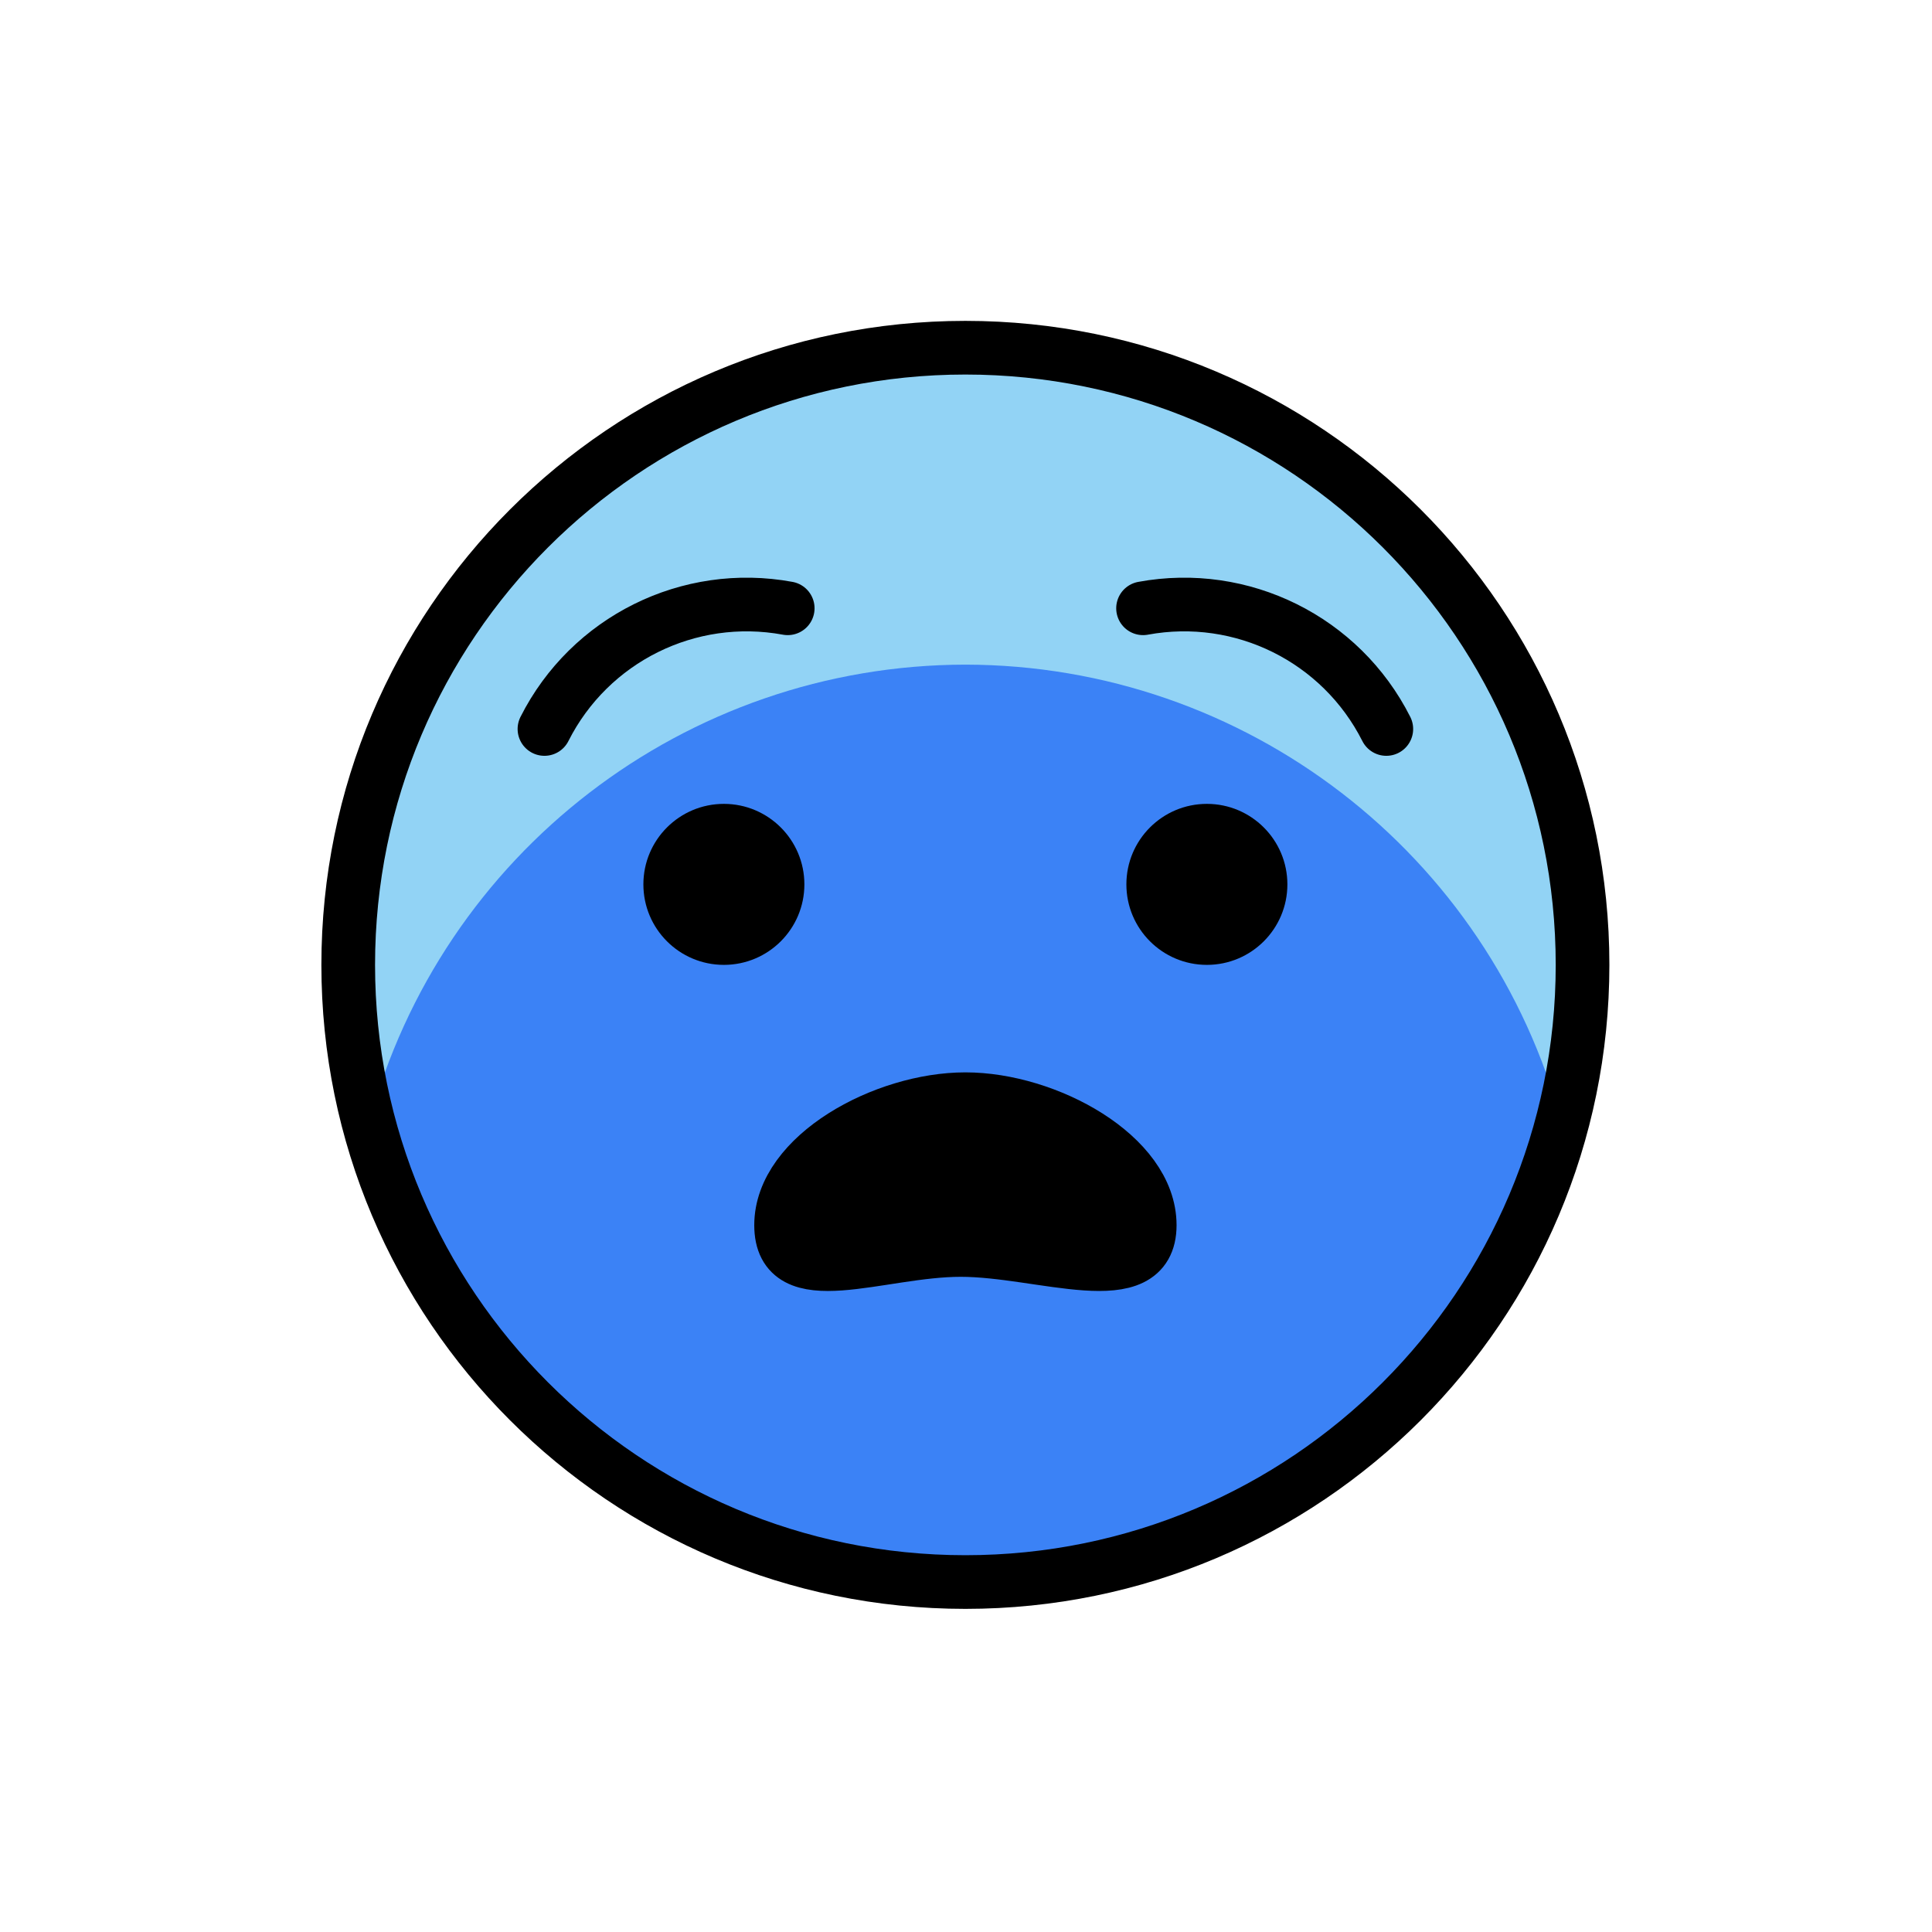
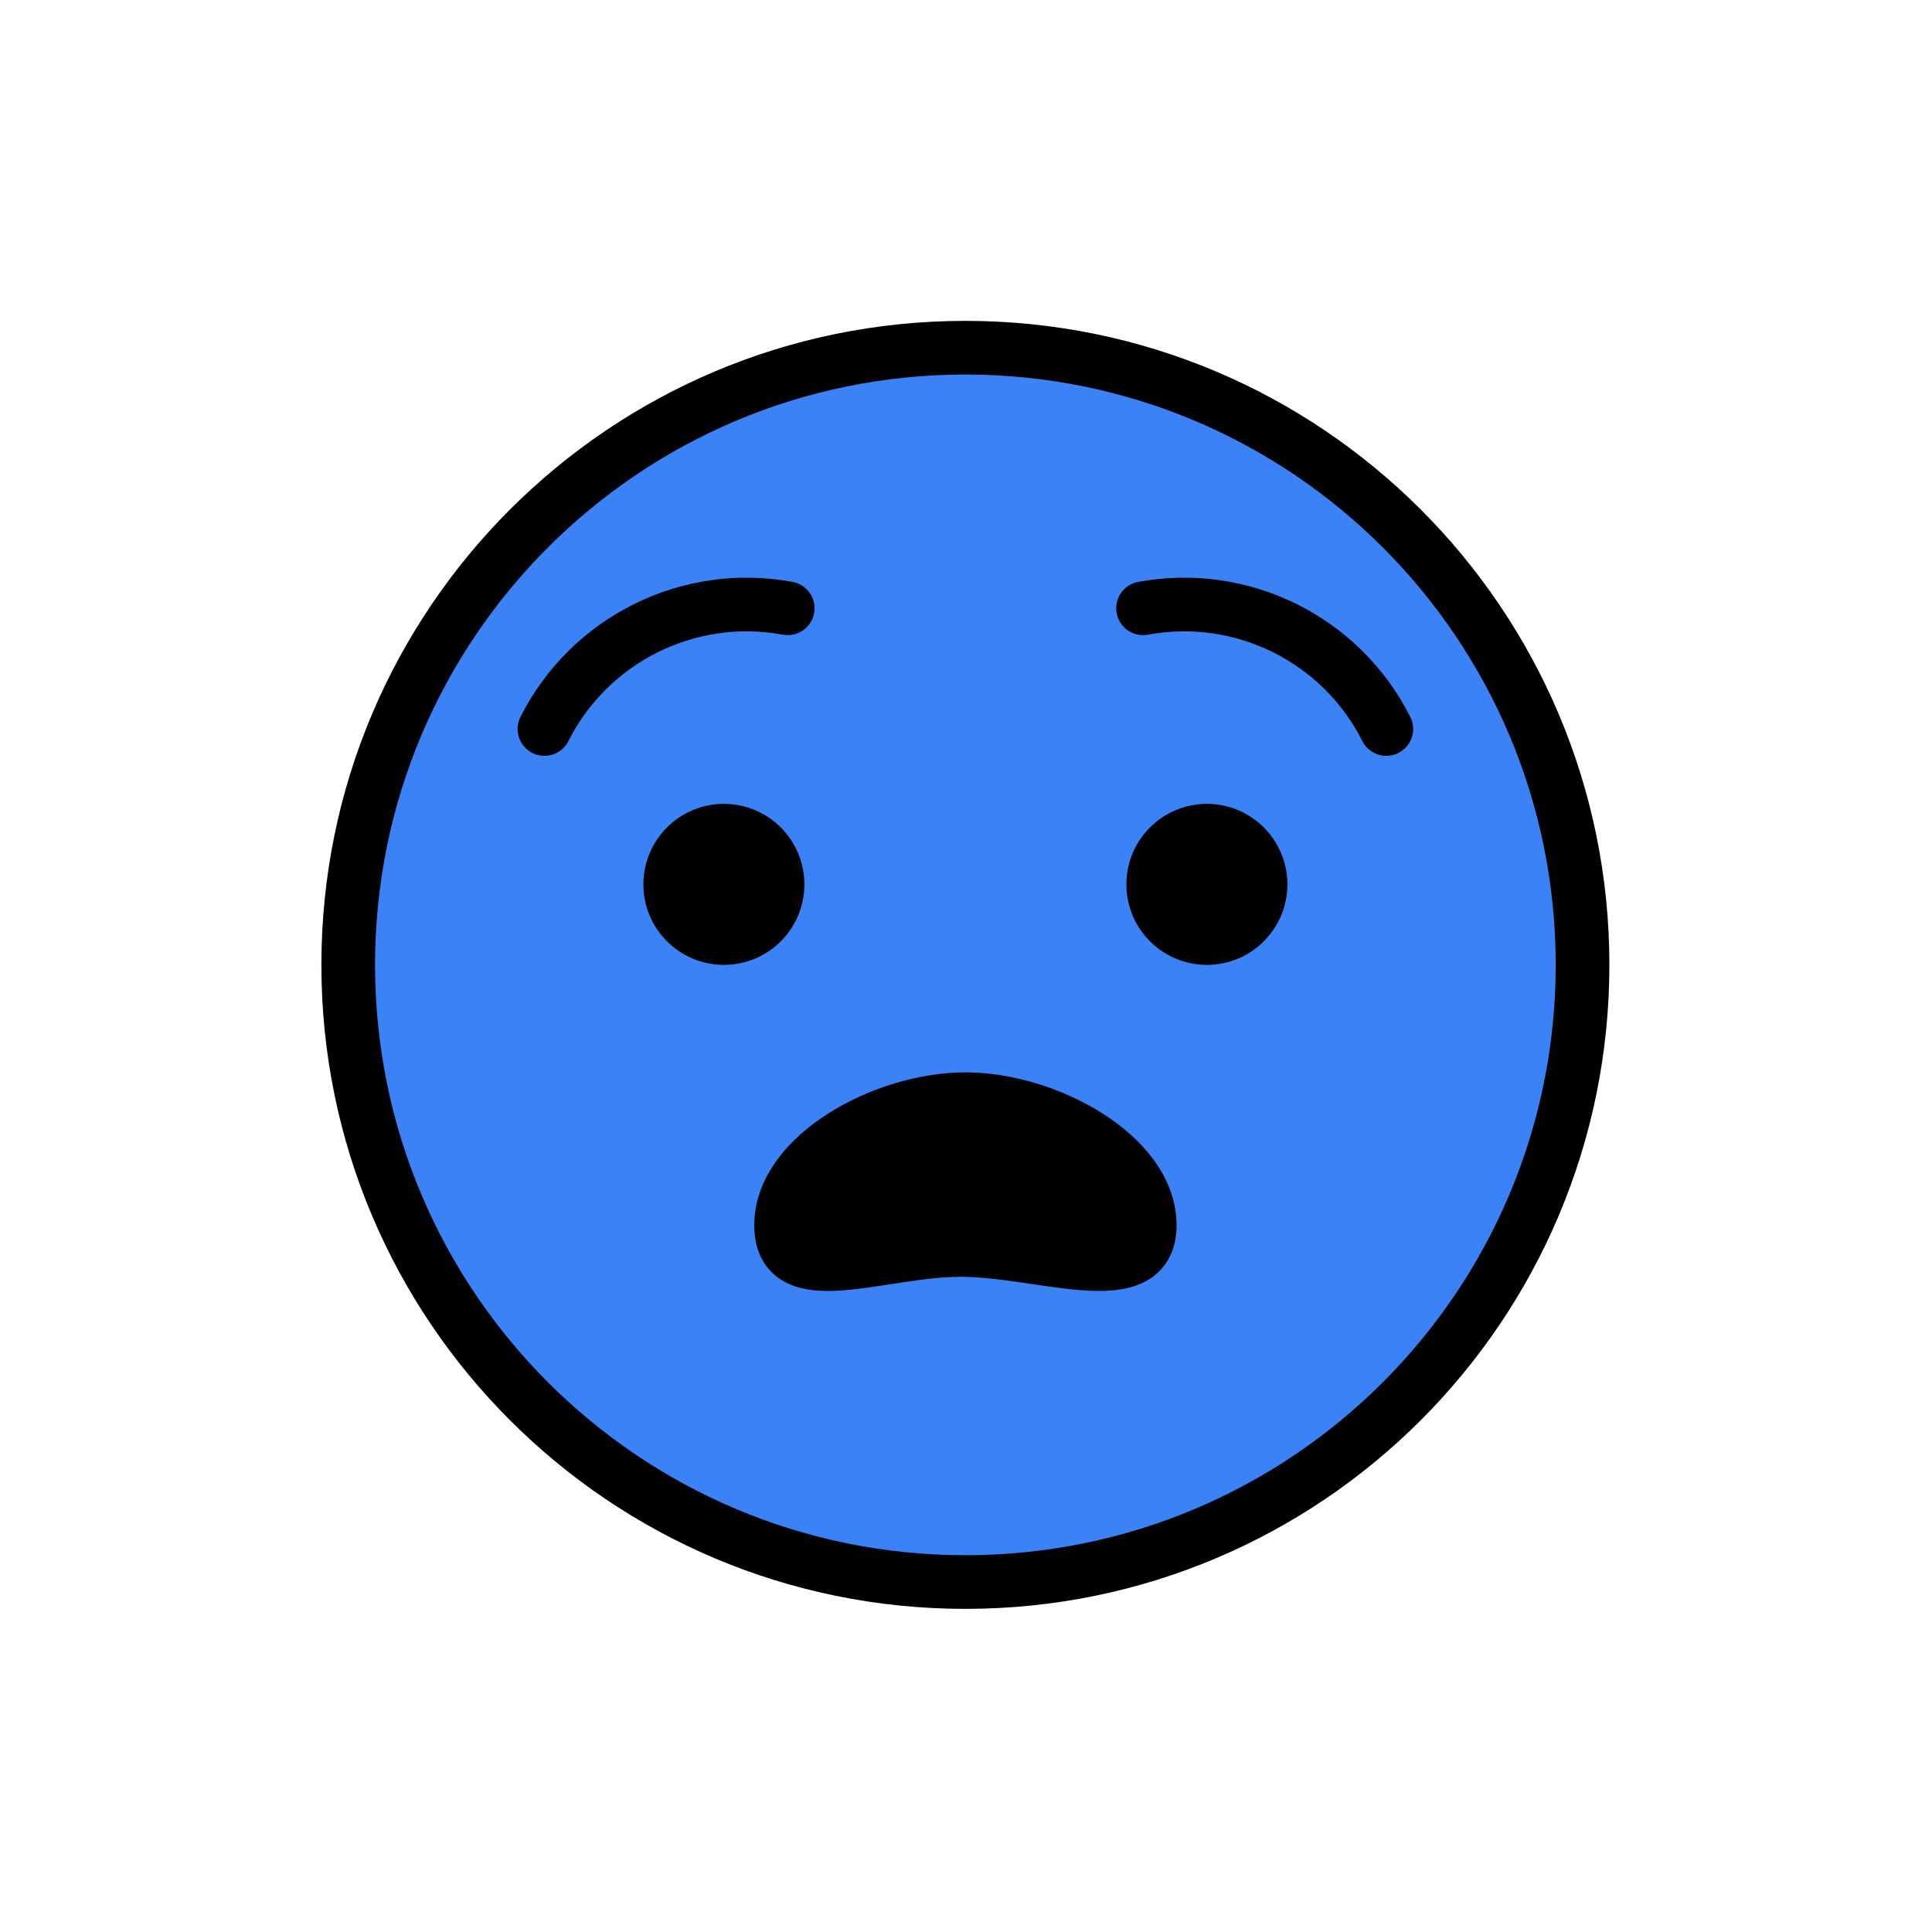
<svg xmlns="http://www.w3.org/2000/svg" id="emoji" viewBox="0 0 72 72">
  <g id="line-supplement">
    <path d="M42.847,45.658c0-2.592-3.834-4.694-6.869-4.694s-6.869,2.101-6.869,4.694,3.659.925,6.694.925S42.847,48.25,42.847,45.658Z" />
  </g>
  <g id="color">
    <path fill="#3B82F6" d="M35.977,12.958a23,23,0,1,0,23,23A23.026,23.026,0,0,0,35.977,12.958Z" />
-     <path fill="#92d3f5" d="M35.977,24.769A23.039,23.039,0,0,1,58.205,41.864a23,23,0,1,0-44.456,0A23.039,23.039,0,0,1,35.977,24.769Z" />
+     <path fill="#3B82F6" d="M35.977,24.769A23.039,23.039,0,0,1,58.205,41.864a23,23,0,1,0-44.456,0A23.039,23.039,0,0,1,35.977,24.769Z" />
    <path d="M42.847,45.658c0-2.592-3.834-4.694-6.869-4.694s-6.869,2.101-6.869,4.694,3.659.925,6.694.925S42.847,48.25,42.847,45.658Z" />
  </g>
  <g id="line">
    <path fill="none" stroke="#000" stroke-linecap="round" stroke-linejoin="round" stroke-width="2" d="M29.356,22.669a8.44,8.44,0,0,0-9.066,4.498" />
    <path fill="none" stroke="#000" stroke-linecap="round" stroke-linejoin="round" stroke-width="2" d="M51.664,27.167a8.44,8.44,0,0,0-9.066-4.498" />
    <circle cx="35.977" cy="35.958" r="23" fill="none" stroke="#000" stroke-miterlimit="10" stroke-width="2" />
    <path fill="none" stroke="#000" stroke-miterlimit="10" stroke-width="2" d="M42.847,45.658c0-2.592-3.834-4.694-6.869-4.694s-6.869,2.101-6.869,4.694,3.659.925,6.694.925S42.847,48.25,42.847,45.658Z" />
    <path d="M29.977,32.958a3,3,0,1,1-3-3,3.001,3.001,0,0,1,3,3" />
    <path d="M47.977,32.958a3,3,0,1,1-3-3,3.001,3.001,0,0,1,3,3" />
  </g>
</svg>
